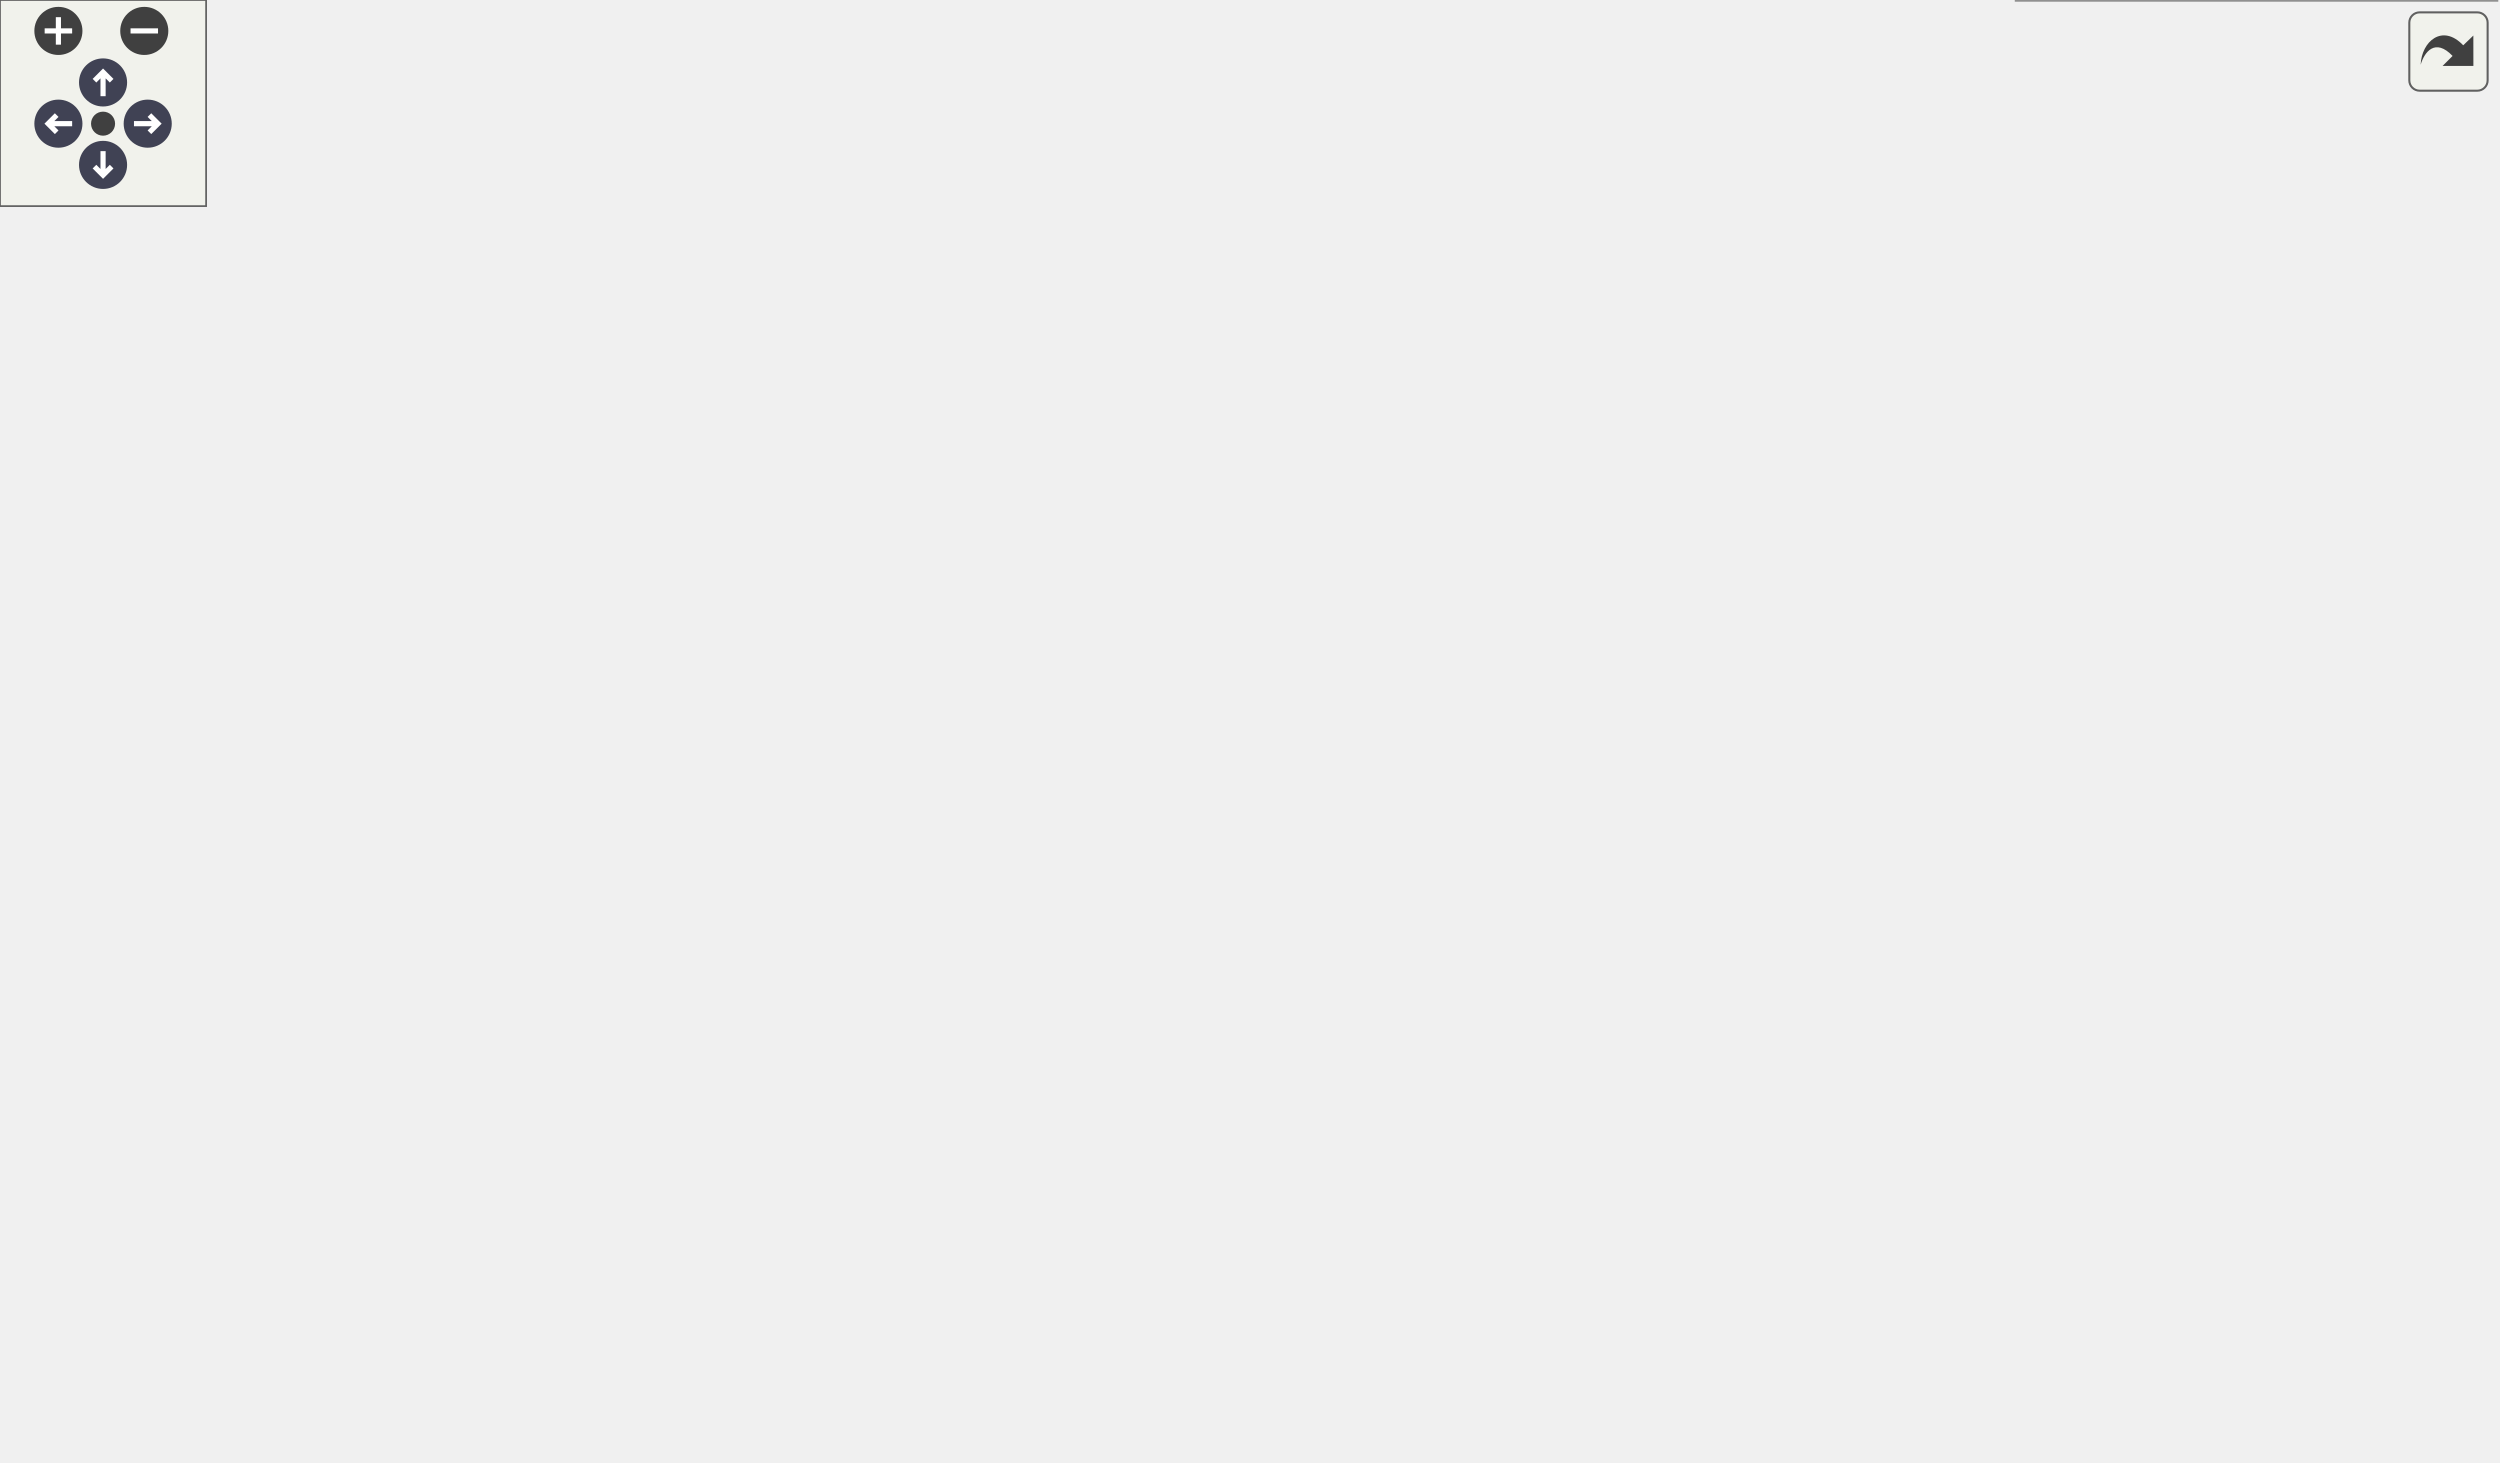
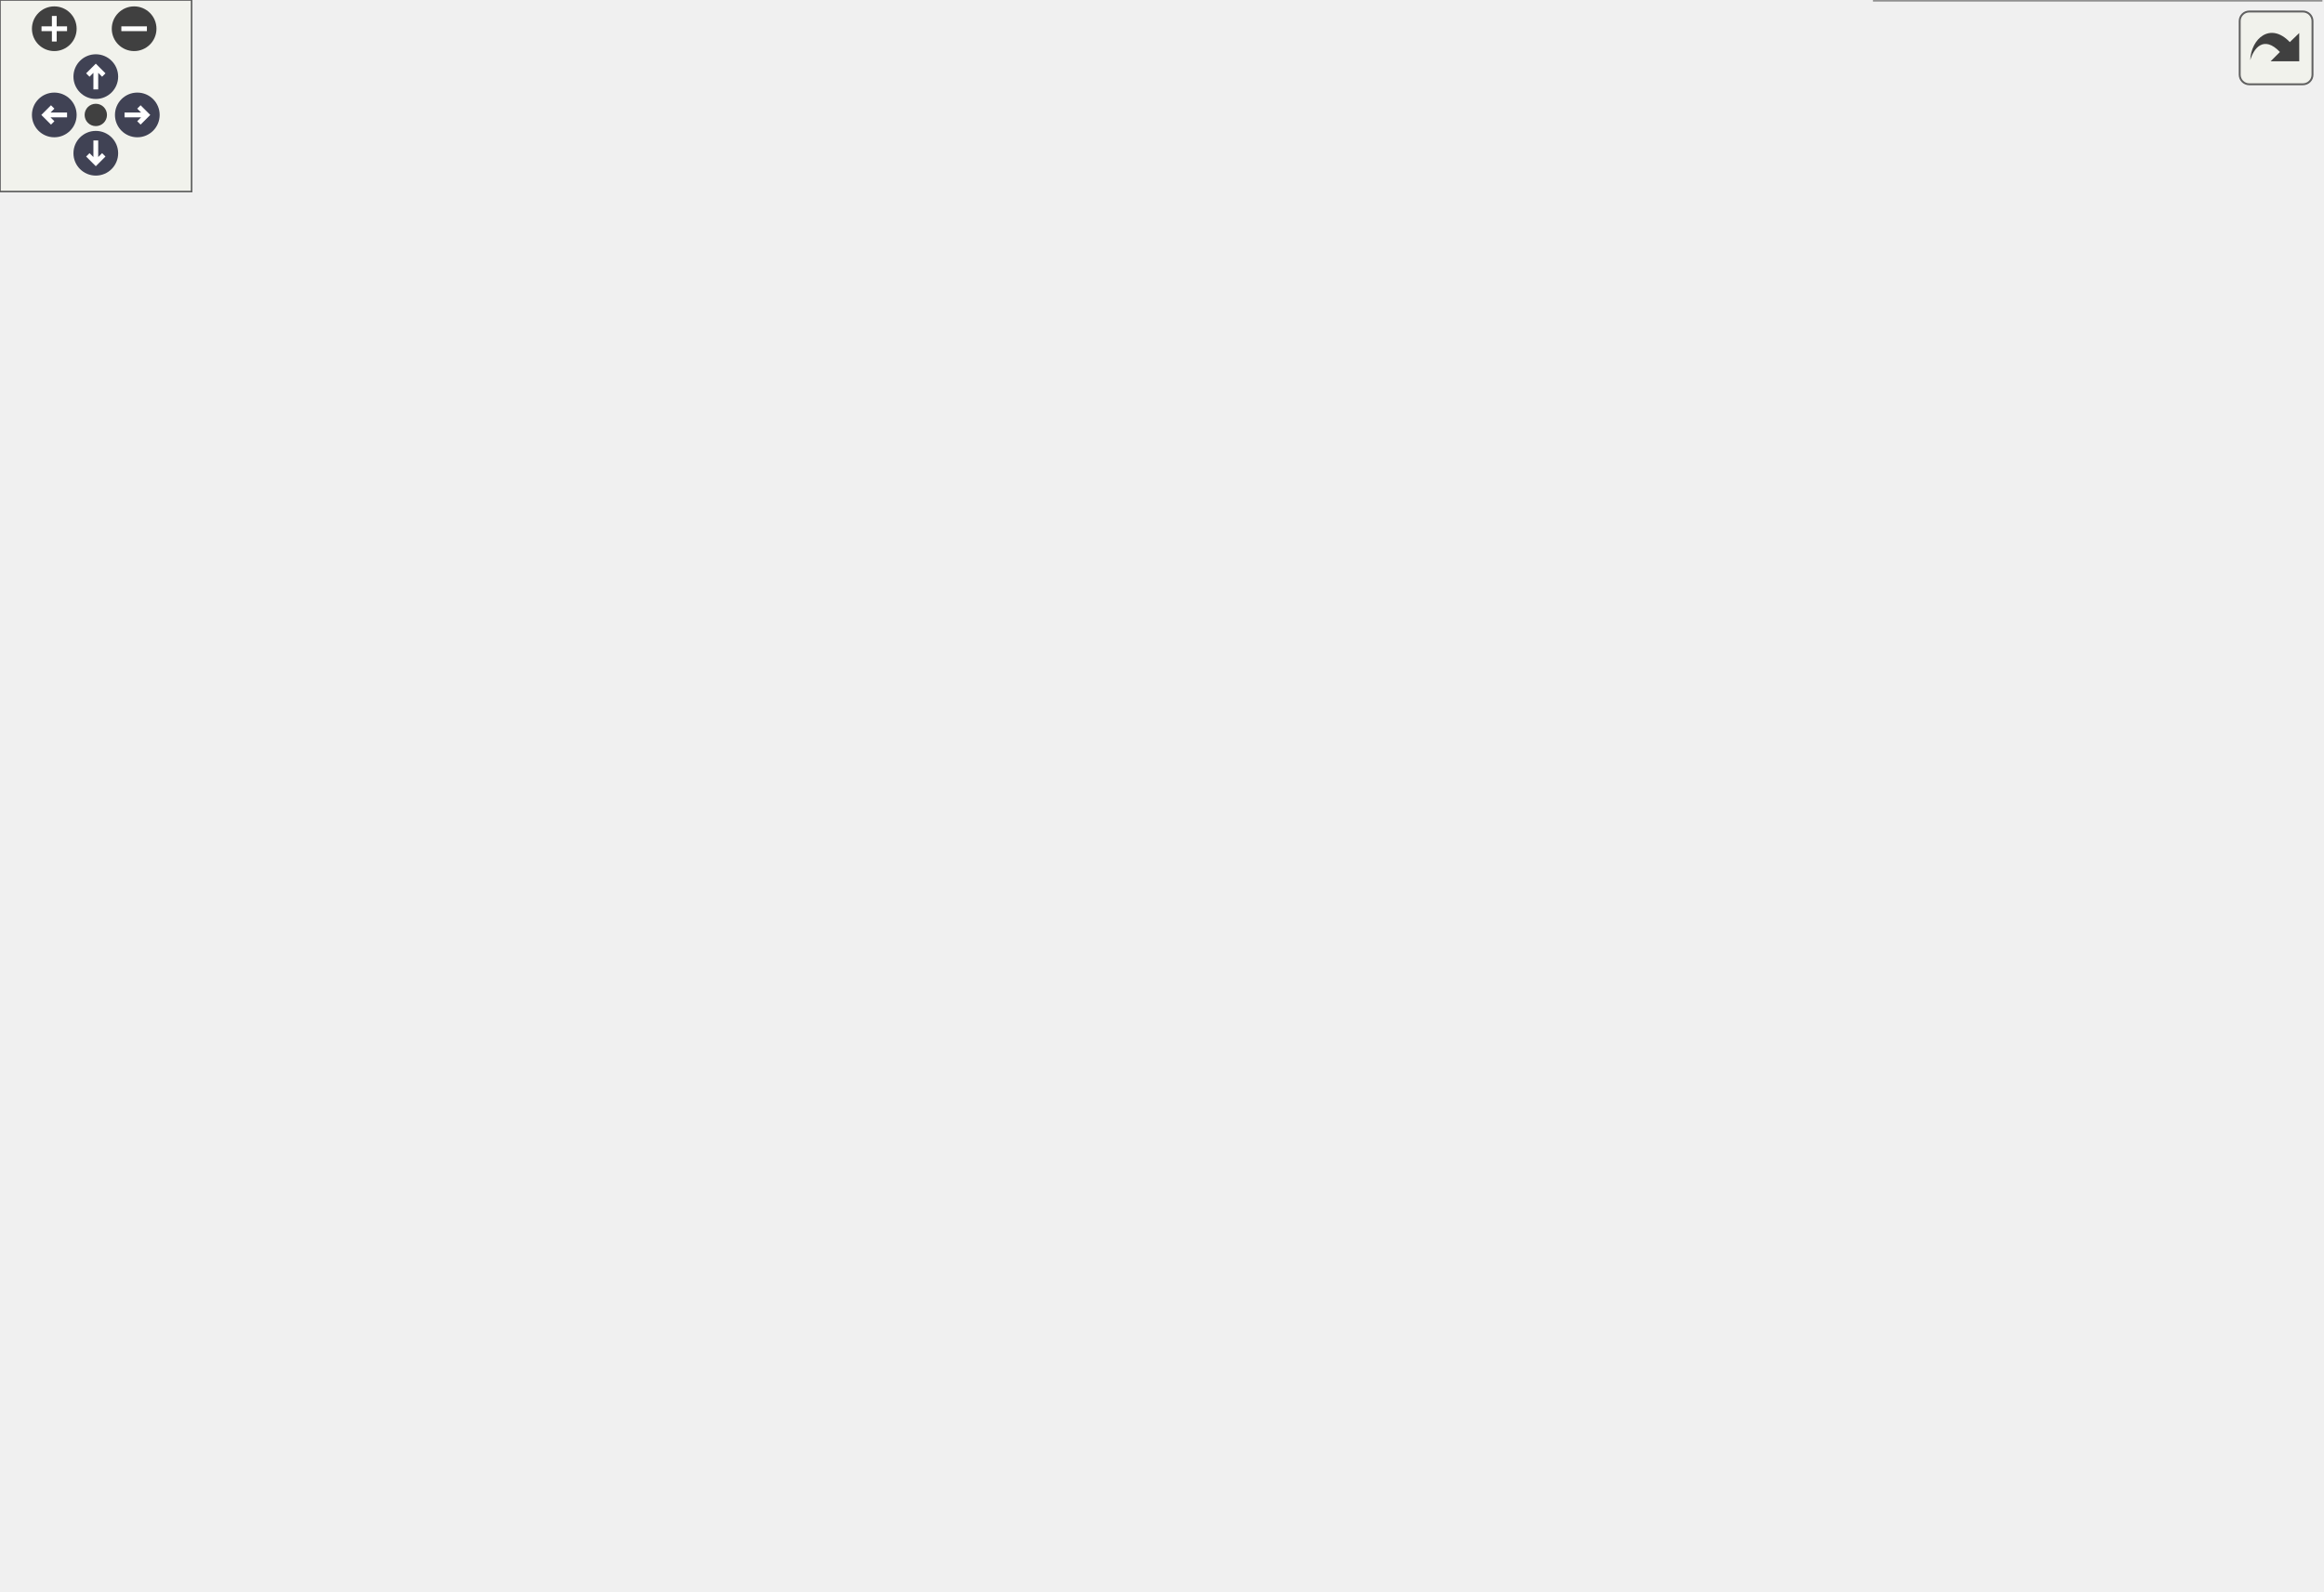
<svg xmlns="http://www.w3.org/2000/svg" xmlns:xlink="http://www.w3.org/1999/xlink" id="main" version="1.1" xml:space="preserve">
  <style type="text/css">
.node, .edge {opacity: 0.7;}
.node.selected, .edge.selected {opacity: 1;}
.edge:hover path { stroke: red; }
.edge:hover polygon { stroke: red; fill: red; }
</style>
  <defs>
    <circle id="rim" cx="0" cy="0" r="7" />
    <circle id="rim2" cx="0" cy="0" r="3.5" />
    <g id="zoomPlus">
      <use xlink:href="#rim" fill="#404040">
        <set attributeName="fill" to="#808080" begin="zoomplus.mouseover" end="zoomplus.mouseout" />
      </use>
      <path d="M-4,0h8M0,-4v8" fill="none" stroke="white" stroke-width="1.5" pointer-events="none" />
    </g>
    <g id="zoomMin">
      <use xlink:href="#rim" fill="#404040">
        <set attributeName="fill" to="#808080" begin="zoomminus.mouseover" end="zoomminus.mouseout" />
      </use>
      <path d="M-4,0h8" fill="none" stroke="white" stroke-width="1.5" pointer-events="none" />
    </g>
    <g id="arrowUp" transform="translate(30 24)">
      <use xlink:href="#rim" />
      <path pointer-events="none" fill="none" stroke="white" stroke-width="1.5" d="M0,-3.0v7 M-2.5,-0.5L0,-3.0L2.5,-0.5" />
    </g>
    <g id="arrowRight" transform="rotate(90) translate(36 -43)">
      <use xlink:href="#rim" />
      <path pointer-events="none" fill="none" stroke="white" stroke-width="1.5" d="M0,-3.0v7 M-2.5,-0.5L0,-3.0L2.5,-0.5" />
    </g>
    <g id="arrowDown" transform="rotate(180) translate(-30 -48)">
      <use xlink:href="#rim" />
      <path pointer-events="none" fill="none" stroke="white" stroke-width="1.5" d="M0,-3.0v7 M-2.5,-0.5L0,-3.0L2.5,-0.5" />
    </g>
    <g id="arrowLeft" transform="rotate(270) translate(-36 17)">
      <use xlink:href="#rim" />
      <path pointer-events="none" fill="none" stroke="white" stroke-width="1.5" d="M0,-3.0v7 M-2.5,-0.5L0,-3.0L2.5,-0.5" />
    </g>
    <g id="resetDef">
      <use xlink:href="#rim2" fill="#404040">
        <set attributeName="fill" to="#808080" begin="reset.mouseover" end="reset.mouseout" />
      </use>
    </g>
  </defs>
  <svg id="graph" class="graph">
    <g id="viewport">
      <g id="Node000001" class="node">
        <g id="a_Node000001">
          <a xlink:title="The basic building block for every monadic operation.">
-             <polygon fill="#999999" stroke="#666666" points="107.5,-189.38 0,-189.38 0,-158.88 107.5,-158.88 107.5,-189.38" />
-             <text text-anchor="start" x="8" y="-175.88" font-family="Helvetica,sans-Serif" font-size="10.00">gimo::BasicAlgorithm</text>
-             <text text-anchor="middle" x="53.75" y="-164.62" font-family="Helvetica,sans-Serif" font-size="10.00">&lt; Traits, Action &gt;</text>
+             <polygon fill="#999999" stroke="#666666" points="107.5,-224.38 0,-224.38 0,-193.88 107.5,-193.88 107.5,-224.38" />
+             <text text-anchor="start" x="8" y="-210.88" font-family="Helvetica,sans-Serif" font-size="10.00">gimo::BasicAlgorithm</text>
+             <text text-anchor="middle" x="53.75" y="-199.62" font-family="Helvetica,sans-Serif" font-size="10.00">&lt; Traits, Action &gt;</text>
          </a>
        </g>
      </g>
      <g id="Node000002" class="node">
        <g id="a_Node000002">
+           <a xlink:href="../../d5/dfb/classgimo_1_1_basic_algorithm.html" target="_top" xlink:title=" ">
+             <polygon fill="white" stroke="#666666" points="382.25,-413.62 272.5,-413.62 272.5,-360.62 382.25,-360.62 382.25,-413.62" />
+             <text text-anchor="start" x="280.5" y="-400.12" font-family="Helvetica,sans-Serif" font-size="10.00">gimo::BasicAlgorithm</text>
+             <text text-anchor="start" x="280.5" y="-388.88" font-family="Helvetica,sans-Serif" font-size="10.00">&lt; and_forward::traits,</text>
+             <text text-anchor="start" x="280.5" y="-377.62" font-family="Helvetica,sans-Serif" font-size="10.00"> std::remove_cvref_t&lt;</text>
+             <text text-anchor="middle" x="327.38" y="-366.38" font-family="Helvetica,sans-Serif" font-size="10.00"> Action &gt; &gt;</text>
+           </a>
+         </g>
+       </g>
+       <g id="edge1_Node000001_Node000002" class="edge">
+         <g id="a_edge1_Node000001_Node000002">
+           <a xlink:title=" ">
+             <path fill="none" stroke="orange" stroke-dasharray="5,2" d="M58.63,-235.7C65.37,-271.49 82.88,-334.24 125.5,-365.12 167.69,-395.69 228.52,-398.2 272.18,-394.92" />
+             <polygon fill="orange" stroke="orange" points="62.13,-235.44 56.99,-226.18 55.24,-236.63 62.13,-235.44" />
+           </a>
+         </g>
+         <text text-anchor="start" x="131.5" y="-430.88" font-family="Helvetica,sans-Serif" font-size="10.00" fill="grey">&lt; and_forward::traits,</text>
+         <text text-anchor="start" x="131.5" y="-415.63" font-family="Helvetica,sans-Serif" font-size="10.00" fill="grey">   std::remove_cvref_t</text>
+         <text text-anchor="start" x="131.5" y="-400.38" font-family="Helvetica,sans-Serif" font-size="10.00" fill="grey">  &lt; Action &gt; &gt;</text>
+       </g>
+       <g id="Node000003" class="node">
+         <g id="a_Node000003">
          <a xlink:href="../../d5/dfb/classgimo_1_1_basic_algorithm.html" target="_top" xlink:title=" ">
            <polygon fill="white" stroke="#666666" points="397.62,-337 257.12,-337 257.12,-295.25 397.62,-295.25 397.62,-337" />
            <text text-anchor="start" x="265.12" y="-323.5" font-family="Helvetica,sans-Serif" font-size="10.00">gimo::BasicAlgorithm</text>
            <text text-anchor="start" x="265.12" y="-312.25" font-family="Helvetica,sans-Serif" font-size="10.00">&lt; and_then::traits, std</text>
            <text text-anchor="middle" x="327.38" y="-301" font-family="Helvetica,sans-Serif" font-size="10.00">::remove_cvref_t&lt; Action &gt; &gt;</text>
          </a>
        </g>
      </g>
-       <g id="edge1_Node000001_Node000002" class="edge">
-         <g id="a_edge1_Node000001_Node000002">
-           <a xlink:title=" ">
-             <path fill="none" stroke="orange" stroke-dasharray="5,2" d="M62.47,-200.51C72.22,-228.76 91.93,-272.44 125.5,-294.12 164.1,-319.06 215.8,-324.24 257.08,-323.35" />
-             <polygon fill="orange" stroke="orange" points="65.88,-199.67 59.46,-191.24 59.22,-201.84 65.88,-199.67" />
-           </a>
-         </g>
-         <text text-anchor="start" x="131.5" y="-358.17" font-family="Helvetica,sans-Serif" font-size="10.00" fill="grey">&lt; and_then::traits,</text>
-         <text text-anchor="start" x="131.5" y="-342.92" font-family="Helvetica,sans-Serif" font-size="10.00" fill="grey">   std::remove_cvref_t</text>
-         <text text-anchor="start" x="131.5" y="-327.67" font-family="Helvetica,sans-Serif" font-size="10.00" fill="grey">  &lt; Action &gt; &gt;</text>
-       </g>
-       <g id="Node000003" class="node">
-         <g id="a_Node000003">
+       <g id="edge2_Node000001_Node000003" class="edge">
+         <g id="a_edge2_Node000001_Node000003">
+           <a xlink:title=" ">
+             <path fill="none" stroke="orange" stroke-dasharray="5,2" d="M70.02,-233.99C82.56,-252.13 102.05,-275.64 125.5,-288.12 165.59,-309.48 216.28,-316.42 256.71,-318.06" />
+             <polygon fill="orange" stroke="orange" points="73.05,-232.24 64.62,-225.84 67.22,-236.11 73.05,-232.24" />
+           </a>
+         </g>
+         <text text-anchor="start" x="131.5" y="-351.54" font-family="Helvetica,sans-Serif" font-size="10.00" fill="grey">&lt; and_then::traits,</text>
+         <text text-anchor="start" x="131.5" y="-336.29" font-family="Helvetica,sans-Serif" font-size="10.00" fill="grey">   std::remove_cvref_t</text>
+         <text text-anchor="start" x="131.5" y="-321.04" font-family="Helvetica,sans-Serif" font-size="10.00" fill="grey">  &lt; Action &gt; &gt;</text>
+       </g>
+       <g id="Node000004" class="node">
+         <g id="a_Node000004">
          <a xlink:href="../../d5/dfb/classgimo_1_1_basic_algorithm.html" target="_top" xlink:title=" ">
            <polygon fill="white" stroke="#666666" points="397.62,-266 257.12,-266 257.12,-224.25 397.62,-224.25 397.62,-266" />
            <text text-anchor="start" x="265.12" y="-252.5" font-family="Helvetica,sans-Serif" font-size="10.00">gimo::BasicAlgorithm</text>
            <text text-anchor="start" x="265.12" y="-241.25" font-family="Helvetica,sans-Serif" font-size="10.00">&lt; or_else::traits, std</text>
            <text text-anchor="middle" x="327.38" y="-230" font-family="Helvetica,sans-Serif" font-size="10.00">::remove_cvref_t&lt; Action &gt; &gt;</text>
          </a>
        </g>
      </g>
-       <g id="edge2_Node000001_Node000003" class="edge">
-         <g id="a_edge2_Node000001_Node000003">
-           <a xlink:title=" ">
-             <path fill="none" stroke="orange" stroke-dasharray="5,2" d="M80.93,-196.94C93.56,-206.66 109.44,-217.13 125.5,-223.12 167.4,-238.77 217.39,-244.29 257.02,-245.89" />
-             <polygon fill="orange" stroke="orange" points="83.12,-194.21 73.13,-190.68 78.74,-199.67 83.12,-194.21" />
-           </a>
-         </g>
-         <text text-anchor="start" x="131.5" y="-279.26" font-family="Helvetica,sans-Serif" font-size="10.00" fill="grey">&lt; or_else::traits,</text>
-         <text text-anchor="start" x="131.5" y="-264.01" font-family="Helvetica,sans-Serif" font-size="10.00" fill="grey">   std::remove_cvref_t</text>
-         <text text-anchor="start" x="131.5" y="-248.76" font-family="Helvetica,sans-Serif" font-size="10.00" fill="grey">  &lt; Action &gt; &gt;</text>
-       </g>
-       <g id="Node000004" class="node">
-         <g id="a_Node000004">
+       <g id="edge3_Node000001_Node000004" class="edge">
+         <g id="a_edge3_Node000001_Node000004">
+           <a xlink:title=" ">
+             <path fill="none" stroke="orange" stroke-dasharray="5,2" d="M119.28,-222.13C121.38,-222.48 123.45,-222.81 125.5,-223.12 169.02,-229.8 218.15,-235.22 256.92,-239.01" />
+             <polygon fill="orange" stroke="orange" points="119.92,-218.69 109.47,-220.43 118.72,-225.59 119.92,-218.69" />
+           </a>
+         </g>
+         <text text-anchor="start" x="131.5" y="-271.46" font-family="Helvetica,sans-Serif" font-size="10.00" fill="grey">&lt; or_else::traits,</text>
+         <text text-anchor="start" x="131.5" y="-256.21" font-family="Helvetica,sans-Serif" font-size="10.00" fill="grey">   std::remove_cvref_t</text>
+         <text text-anchor="start" x="131.5" y="-240.96" font-family="Helvetica,sans-Serif" font-size="10.00" fill="grey">  &lt; Action &gt; &gt;</text>
+       </g>
+       <g id="Node000005" class="node">
+         <g id="a_Node000005">
          <a xlink:href="../../d5/dfb/classgimo_1_1_basic_algorithm.html" target="_top" xlink:title=" ">
            <polygon fill="white" stroke="#666666" points="382.25,-200.62 272.5,-200.62 272.5,-147.62 382.25,-147.62 382.25,-200.62" />
            <text text-anchor="start" x="280.5" y="-187.12" font-family="Helvetica,sans-Serif" font-size="10.00">gimo::BasicAlgorithm</text>
            <text text-anchor="start" x="280.5" y="-175.88" font-family="Helvetica,sans-Serif" font-size="10.00">&lt; transform::traits,</text>
            <text text-anchor="start" x="280.5" y="-164.62" font-family="Helvetica,sans-Serif" font-size="10.00"> std::remove_cvref_t&lt;</text>
            <text text-anchor="middle" x="327.38" y="-153.38" font-family="Helvetica,sans-Serif" font-size="10.00"> Action &gt; &gt;</text>
          </a>
        </g>
      </g>
-       <g id="edge3_Node000001_Node000004" class="edge">
-         <g id="a_edge3_Node000001_Node000004">
-           <a xlink:title=" ">
-             <path fill="none" stroke="orange" stroke-dasharray="5,2" d="M119.25,-174.12C165.84,-174.12 228.05,-174.12 272.1,-174.12" />
-             <polygon fill="orange" stroke="orange" points="119.28,-170.63 109.28,-174.13 119.28,-177.63 119.28,-170.63" />
-           </a>
-         </g>
-         <text text-anchor="start" x="131.5" y="-209.38" font-family="Helvetica,sans-Serif" font-size="10.00" fill="grey">&lt; transform::traits,</text>
-         <text text-anchor="start" x="131.5" y="-194.12" font-family="Helvetica,sans-Serif" font-size="10.00" fill="grey">   std::remove_cvref_t</text>
-         <text text-anchor="start" x="131.5" y="-178.88" font-family="Helvetica,sans-Serif" font-size="10.00" fill="grey">  &lt; Action &gt; &gt;</text>
-       </g>
-       <g id="Node000005" class="node">
-         <g id="a_Node000005">
+       <g id="edge4_Node000001_Node000005" class="edge">
+         <g id="a_edge4_Node000001_Node000005">
+           <a xlink:title=" ">
+             <path fill="none" stroke="orange" stroke-dasharray="5,2" d="M90.57,-188.31C101.43,-183.04 113.64,-178.1 125.5,-175.38 174.28,-164.18 231.49,-165.14 272.35,-168.15" />
+             <polygon fill="orange" stroke="orange" points="89.27,-185.04 81.96,-192.72 92.46,-191.27 89.27,-185.04" />
+           </a>
+         </g>
+         <text text-anchor="start" x="131.5" y="-210.62" font-family="Helvetica,sans-Serif" font-size="10.00" fill="grey">&lt; transform::traits,</text>
+         <text text-anchor="start" x="131.5" y="-195.38" font-family="Helvetica,sans-Serif" font-size="10.00" fill="grey">   std::remove_cvref_t</text>
+         <text text-anchor="start" x="131.5" y="-180.12" font-family="Helvetica,sans-Serif" font-size="10.00" fill="grey">  &lt; Action &gt; &gt;</text>
+       </g>
+       <g id="Node000006" class="node">
+         <g id="a_Node000006">
          <a xlink:href="../../d5/dfb/classgimo_1_1_basic_algorithm.html" target="_top" xlink:title=" ">
            <polygon fill="white" stroke="#666666" points="405.5,-124 249.25,-124 249.25,-82.25 405.5,-82.25 405.5,-124" />
            <text text-anchor="start" x="257.25" y="-110.5" font-family="Helvetica,sans-Serif" font-size="10.00">gimo::BasicAlgorithm</text>
            <text text-anchor="start" x="257.25" y="-99.25" font-family="Helvetica,sans-Serif" font-size="10.00">&lt; transform_error::traits,</text>
            <text text-anchor="middle" x="327.38" y="-88" font-family="Helvetica,sans-Serif" font-size="10.00"> std::remove_cvref_t&lt; Action &gt; &gt;</text>
          </a>
        </g>
      </g>
-       <g id="edge4_Node000001_Node000005" class="edge">
-         <g id="a_edge4_Node000001_Node000005">
-           <a xlink:title=" ">
-             <path fill="none" stroke="orange" stroke-dasharray="5,2" d="M79.28,-151.08C92.07,-140.47 108.56,-128.82 125.5,-122.38 164.47,-107.55 210.61,-102.35 248.84,-101.03" />
-             <polygon fill="orange" stroke="orange" points="77.08,-148.36 71.81,-157.55 81.66,-153.65 77.08,-148.36" />
-           </a>
-         </g>
-         <text text-anchor="start" x="131.5" y="-157.62" font-family="Helvetica,sans-Serif" font-size="10.00" fill="grey">&lt; transform_error::</text>
-         <text text-anchor="start" x="131.5" y="-142.38" font-family="Helvetica,sans-Serif" font-size="10.00" fill="grey">  traits, std::remove</text>
-         <text text-anchor="start" x="131.5" y="-127.12" font-family="Helvetica,sans-Serif" font-size="10.00" fill="grey">  _cvref_t&lt; Action &gt; &gt;</text>
-       </g>
-       <g id="Node000006" class="node">
-         <g id="a_Node000006">
+       <g id="edge5_Node000001_Node000006" class="edge">
+         <g id="a_edge5_Node000001_Node000006">
+           <a xlink:title=" ">
+             <path fill="none" stroke="orange" stroke-dasharray="5,2" d="M66.08,-183.41C77.52,-160.86 97.52,-129.4 125.5,-114.38 162.74,-94.38 209.65,-90.78 248.77,-92.53" />
+             <polygon fill="orange" stroke="orange" points="62.98,-181.76 61.8,-192.29 69.29,-184.8 62.98,-181.76" />
+           </a>
+         </g>
+         <text text-anchor="start" x="131.5" y="-149.62" font-family="Helvetica,sans-Serif" font-size="10.00" fill="grey">&lt; transform_error::</text>
+         <text text-anchor="start" x="131.5" y="-134.38" font-family="Helvetica,sans-Serif" font-size="10.00" fill="grey">  traits, std::remove</text>
+         <text text-anchor="start" x="131.5" y="-119.12" font-family="Helvetica,sans-Serif" font-size="10.00" fill="grey">  _cvref_t&lt; Action &gt; &gt;</text>
+       </g>
+       <g id="Node000007" class="node">
+         <g id="a_Node000007">
          <a xlink:href="../../d5/dfb/classgimo_1_1_basic_algorithm.html" target="_top" xlink:title=" ">
            <polygon fill="white" stroke="#666666" points="405.5,-53 249.25,-53 249.25,-11.25 405.5,-11.25 405.5,-53" />
            <text text-anchor="start" x="257.25" y="-39.5" font-family="Helvetica,sans-Serif" font-size="10.00">gimo::BasicAlgorithm</text>
            <text text-anchor="start" x="257.25" y="-28.25" font-family="Helvetica,sans-Serif" font-size="10.00">&lt; value_or_else::traits,</text>
            <text text-anchor="middle" x="327.38" y="-17" font-family="Helvetica,sans-Serif" font-size="10.00"> std::remove_cvref_t&lt; Action &gt; &gt;</text>
          </a>
        </g>
      </g>
-       <g id="edge5_Node000001_Node000006" class="edge">
-         <g id="a_edge5_Node000001_Node000006">
-           <a xlink:title=" ">
-             <path fill="none" stroke="orange" stroke-dasharray="5,2" d="M61.85,-147.75C71.22,-118.56 90.73,-72.71 125.5,-50.38 161.59,-27.19 209.14,-22.01 248.91,-22.92" />
-             <polygon fill="orange" stroke="orange" points="58.5,-146.72 58.98,-157.31 65.21,-148.74 58.5,-146.72" />
-           </a>
-         </g>
-         <text text-anchor="start" x="128.5" y="-85.62" font-family="Helvetica,sans-Serif" font-size="10.00" fill="grey">&lt; value_or_else::traits,</text>
-         <text text-anchor="start" x="128.5" y="-70.38" font-family="Helvetica,sans-Serif" font-size="10.00" fill="grey">   std::remove_cvref_t&lt;</text>
-         <text text-anchor="start" x="128.5" y="-55.12" font-family="Helvetica,sans-Serif" font-size="10.00" fill="grey">   Action &gt; &gt;</text>
-       </g>
-       <g id="Node000007" class="node">
-         <g id="a_Node000007">
+       <g id="edge6_Node000001_Node000007" class="edge">
+         <g id="a_edge6_Node000001_Node000007">
+           <a xlink:title=" ">
+             <path fill="none" stroke="orange" stroke-dasharray="5,2" d="M57.34,-181.98C62.64,-143.19 78.54,-73.01 125.5,-40.38 160.9,-15.77 208.89,-12.99 249.09,-16.7" />
+             <polygon fill="orange" stroke="orange" points="53.87,-181.53 56.14,-191.88 60.82,-182.37 53.87,-181.53" />
+           </a>
+         </g>
+         <text text-anchor="start" x="128.5" y="-75.62" font-family="Helvetica,sans-Serif" font-size="10.00" fill="grey">&lt; value_or_else::traits,</text>
+         <text text-anchor="start" x="128.5" y="-60.38" font-family="Helvetica,sans-Serif" font-size="10.00" fill="grey">   std::remove_cvref_t&lt;</text>
+         <text text-anchor="start" x="128.5" y="-45.12" font-family="Helvetica,sans-Serif" font-size="10.00" fill="grey">   Action &gt; &gt;</text>
+       </g>
+       <g id="Node000008" class="node">
+         <g id="a_Node000008">
          <a xlink:href="../../d5/dfb/classgimo_1_1_basic_algorithm.html" target="_top" xlink:title=" ">
            <polygon fill="white" stroke="#666666" points="726.75,-64.25 587,-64.25 587,0 726.75,0 726.75,-64.25" />
            <text text-anchor="start" x="595" y="-50.75" font-family="Helvetica,sans-Serif" font-size="10.00">gimo::BasicAlgorithm</text>
            <text text-anchor="start" x="595" y="-39.5" font-family="Helvetica,sans-Serif" font-size="10.00">&lt; value_or_else::traits,</text>
            <text text-anchor="start" x="595" y="-28.25" font-family="Helvetica,sans-Serif" font-size="10.00"> std::remove_cvref_t&lt; Action</text>
            <text text-anchor="start" x="595" y="-17" font-family="Helvetica,sans-Serif" font-size="10.00"> &gt; &gt;&lt; ValueStorageFun&lt; std</text>
            <text text-anchor="middle" x="656.88" y="-5.75" font-family="Helvetica,sans-Serif" font-size="10.00">::decay_t&lt; Alternative &gt; &gt; &gt;</text>
          </a>
        </g>
      </g>
-       <g id="edge6_Node000006_Node000007" class="edge">
-         <g id="a_edge6_Node000006_Node000007">
+       <g id="edge7_Node000007_Node000008" class="edge">
+         <g id="a_edge7_Node000007_Node000008">
          <a xlink:title=" ">
            <path fill="none" stroke="orange" stroke-dasharray="5,2" d="M417.48,-32.12C470.71,-32.12 537.34,-32.12 586.61,-32.12" />
            <polygon fill="orange" stroke="orange" points="417.5,-28.63 407.5,-32.13 417.5,-35.63 417.5,-28.63" />
          </a>
        </g>
        <text text-anchor="start" x="426.5" y="-52.12" font-family="Helvetica,sans-Serif" font-size="10.00" fill="grey">&lt; ValueStorageFun&lt;</text>
        <text text-anchor="start" x="426.5" y="-36.88" font-family="Helvetica,sans-Serif" font-size="10.00" fill="grey">   std::decay_t&lt; Alternative &gt; &gt; &gt;</text>
      </g>
    </g>
  </svg>
  <g id="navigator" transform="translate(0 0)" fill="#404254">
    <rect fill="#f2f5e9" fill-opacity="0.5" stroke="#606060" stroke-width=".5" x="0" y="0" width="60" height="60" />
    <use id="zoomplus" xlink:href="#zoomPlus" x="17" y="9" />
    <use id="zoomminus" xlink:href="#zoomMin" x="42" y="9" />
    <use id="reset" xlink:href="#resetDef" x="30" y="36" />
    <use id="arrowup" xlink:href="#arrowUp" x="0" y="0" />
    <use id="arrowright" xlink:href="#arrowRight" x="0" y="0" />
    <use id="arrowdown" xlink:href="#arrowDown" x="0" y="0" />
    <use id="arrowleft" xlink:href="#arrowLeft" x="0" y="0" />
  </g>
  <svg viewBox="0 0 15 15" width="100%" height="30px" preserveAspectRatio="xMaxYMin meet">
    <g id="arrow_out" transform="scale(0.3 0.3)">
      <a xlink:href="classgimo_1_1_basic_algorithm__inherit__graph_org.svg" target="_base">
        <rect id="button" ry="5" rx="5" y="6" x="6" height="38" width="38" fill="#f2f5e9" fill-opacity="0.5" stroke="#606060" stroke-width="1.0" />
        <path id="arrow" d="M 11.5,31.437 C 11.94,20.098 22.043,11.323 32.159,21.979 L 37.069,17.246 C 37.069,17.246 37.088,32 37.088,32 L 22.16,31.978 C 22.16,31.978 26.998,27.14 26.998,27.14 C 18.529,18.264 13.292,25.23 11.5,31.437 z" style="fill:#404040;" />
      </a>
    </g>
  </svg>
  <style type="text/css">

[data-mouse-over-selected='false'] { opacity: 0.7; }
[data-mouse-over-selected='true']  { opacity: 1.0; }

</style>
</svg>
